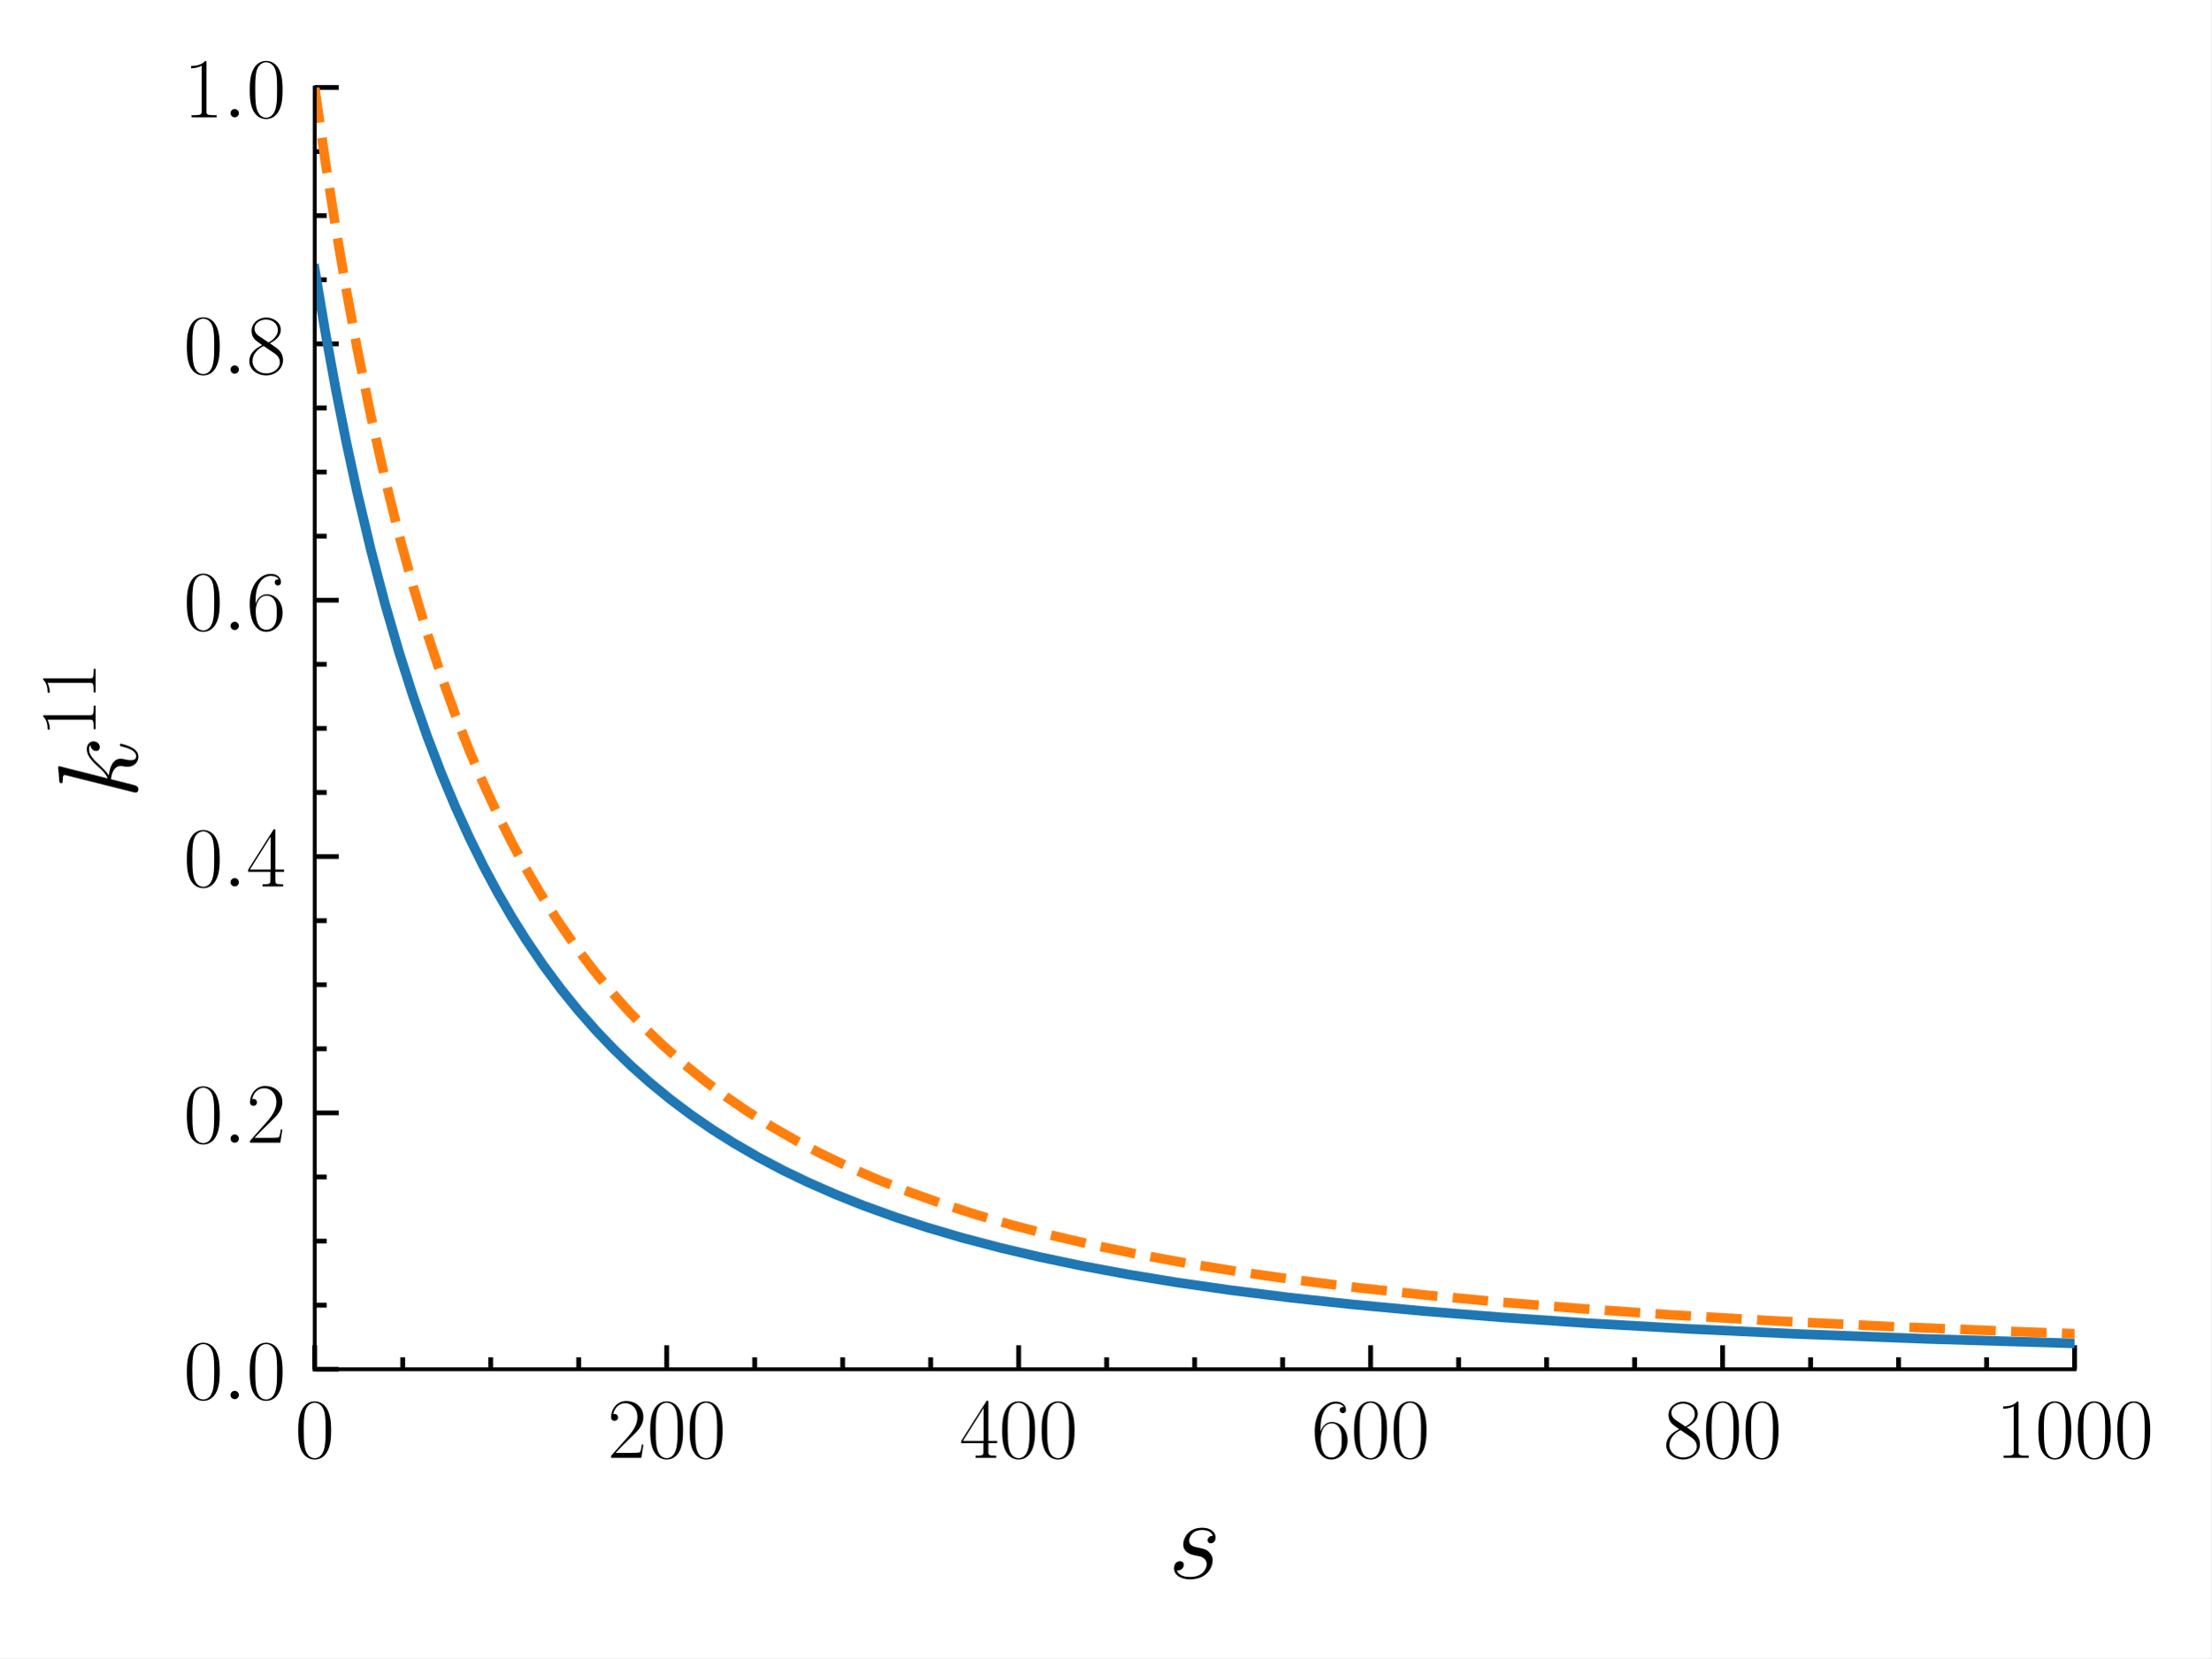
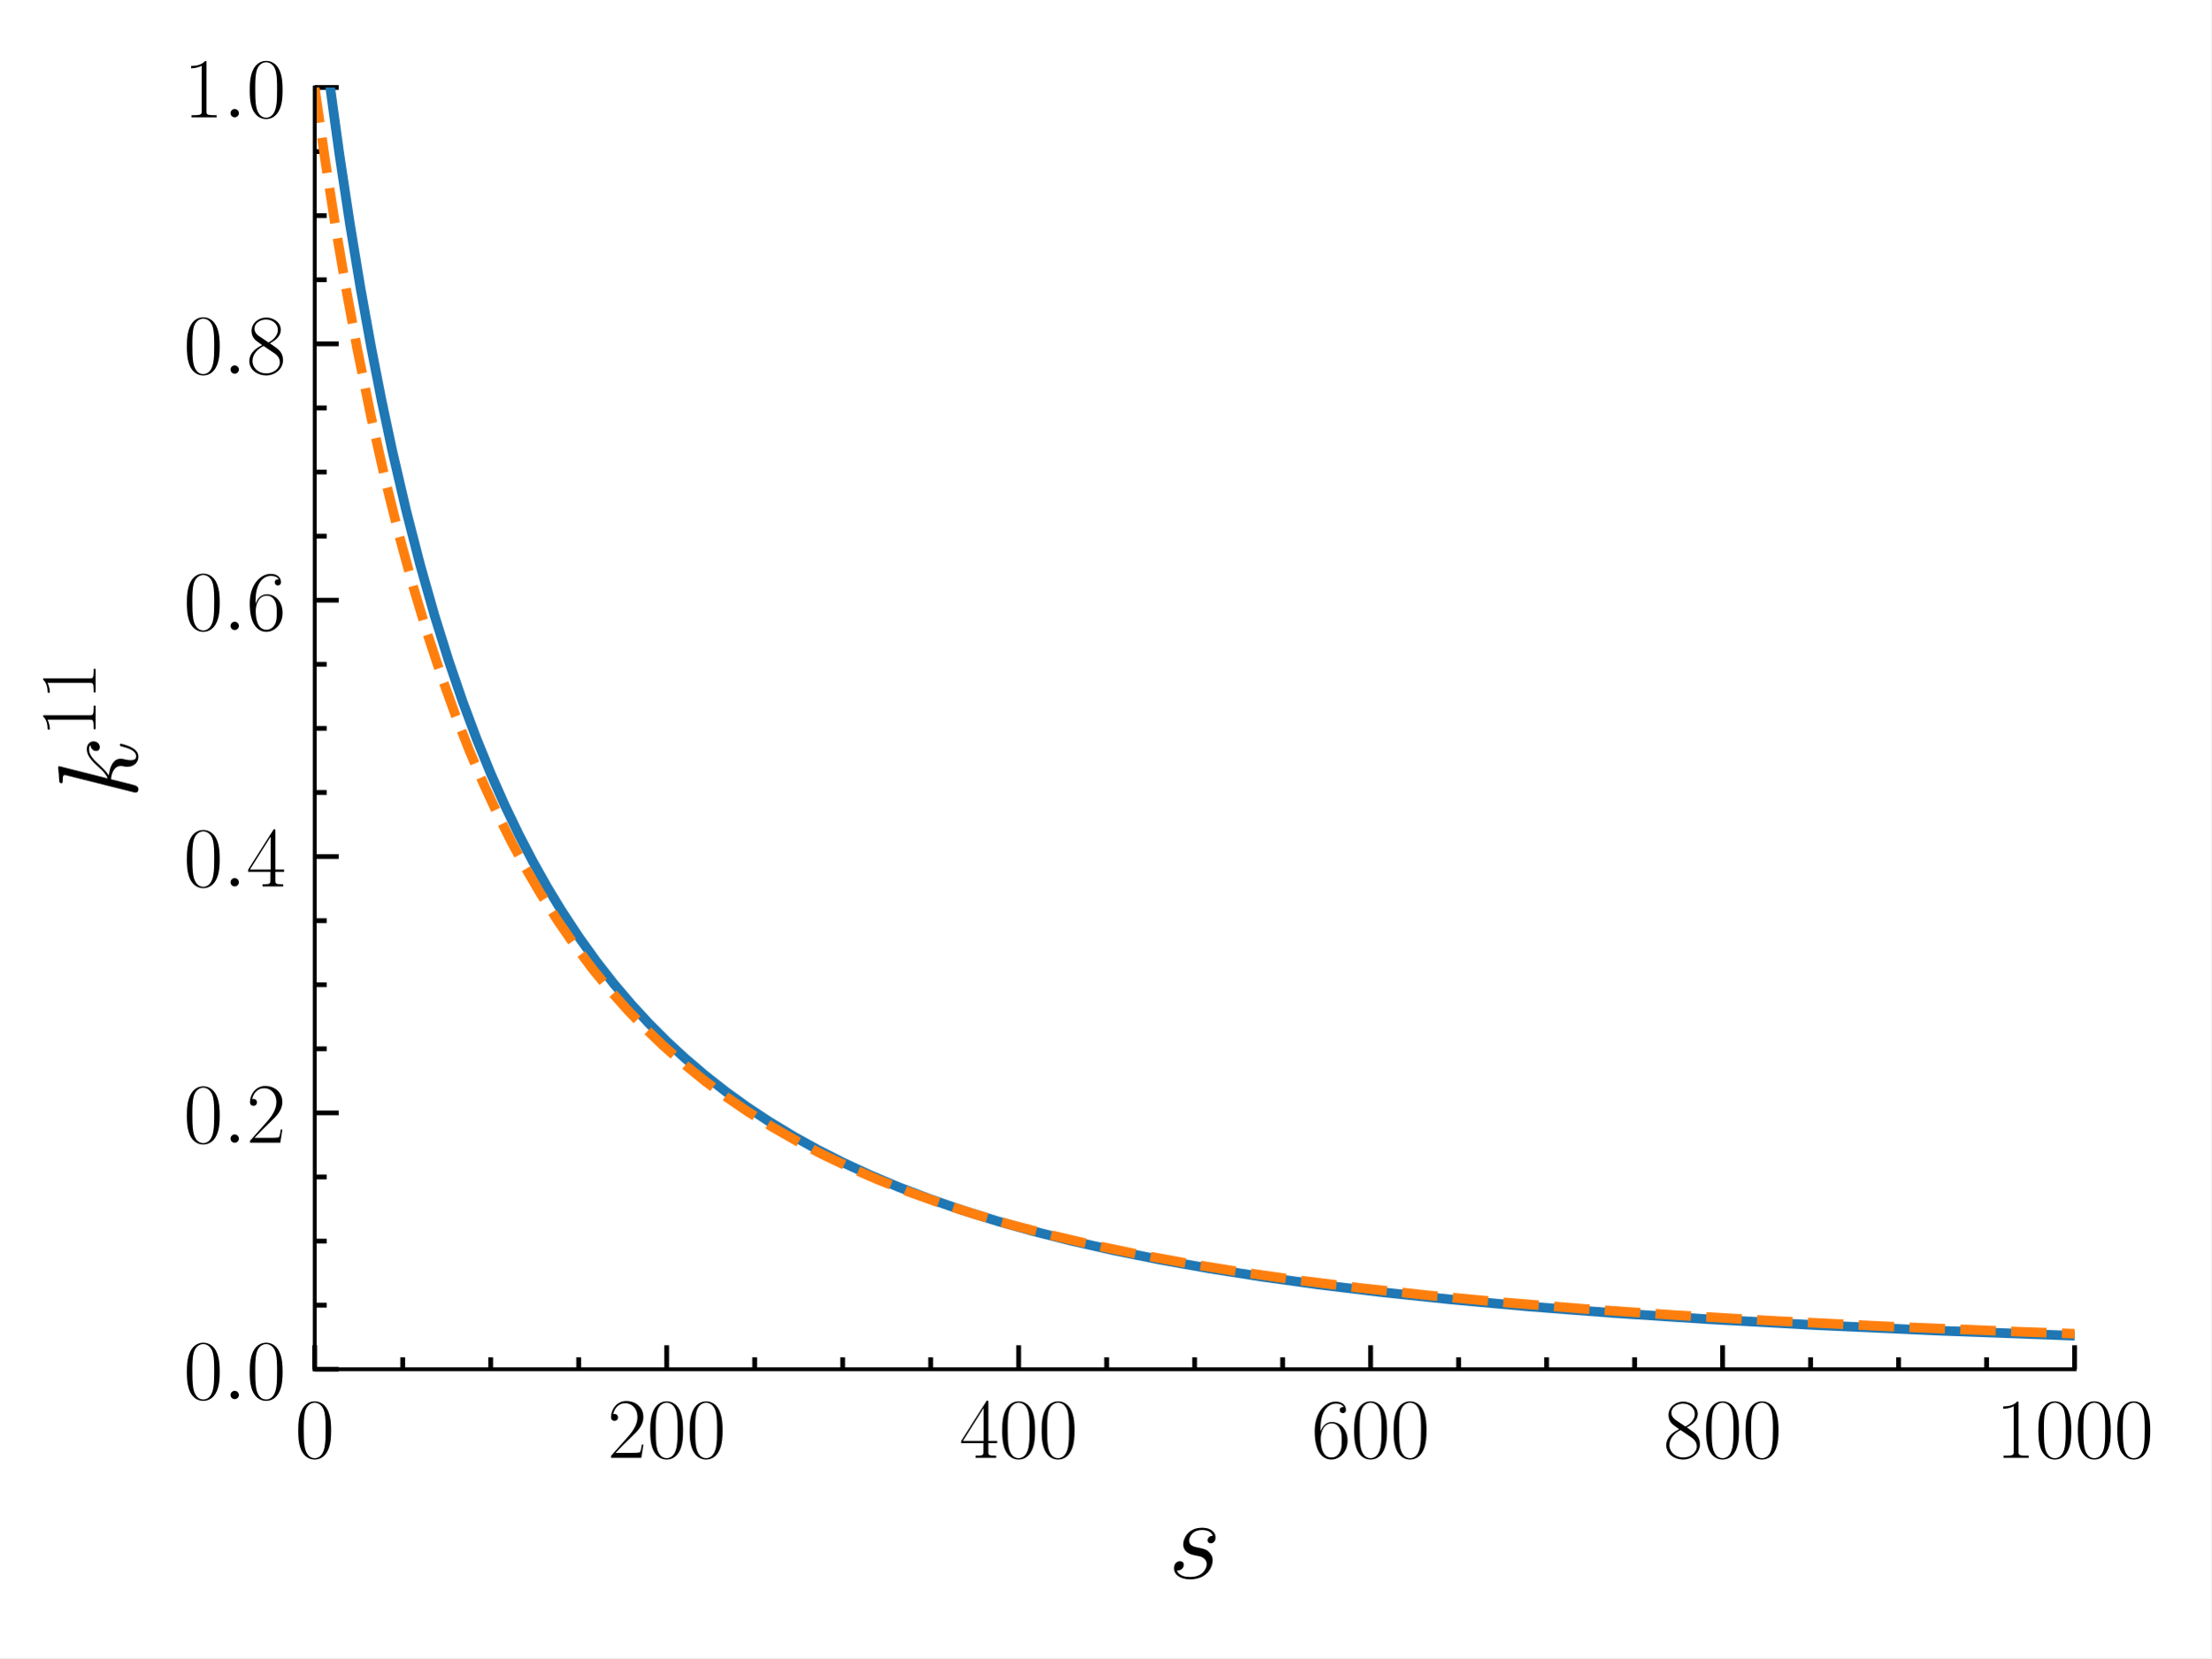
<svg xmlns="http://www.w3.org/2000/svg" xmlns:xlink="http://www.w3.org/1999/xlink" width="460.8pt" height="345.6pt" viewBox="0 0 460.8 345.6" version="1.1">
  <defs>
    <style type="text/css">*{stroke-linejoin: round; stroke-linecap: butt}</style>
  </defs>
  <g id="figure_1">
    <g id="patch_1">
      <path d="M 0 345.6  L 460.8 345.6  L 460.8 0  L 0 0  z " style="fill: #ffffff" />
    </g>
    <g id="axes_1">
      <g id="patch_2">
        <path d="M 65.581 285.403  L 432.351 285.403  L 432.351 18.227  L 65.581 18.227  z " style="fill: #ffffff" />
      </g>
      <g id="matplotlib.axis_1">
        <g id="xtick_1">
          <g id="line2d_1">
            <defs>
-               <path id="maf93b0aa6d" d="M 0 0  L 0 -5  " style="stroke: #000000" />
-             </defs>
-             <g>
-               <use xlink:href="#maf93b0aa6d" x="65.581" y="285.403" style="stroke: #000000" />
+               <path id="mddafcd9aa3" d="M 0 0  L 0 -5  " style="stroke: #000000" />
+             </defs>
+             <g>
+               <use xlink:href="#mddafcd9aa3" x="65.581" y="285.403" style="stroke: #000000" />
            </g>
          </g>
          <g id="text_1">
            <g transform="translate(61.46908 303.8568) scale(0.18 -0.18)">
              <defs>
                <path id="CMR17-30" d="M 2688 2025  C 2688 2416 2682 3080 2413 3591  C 2176 4039 1798 4198 1466 4198  C 1158 4198 768 4058 525 3597  C 269 3118 243 2524 243 2025  C 243 1661 250 1106 448 619  C 723 -39 1216 -128 1466 -128  C 1760 -128 2208 -7 2470 600  C 2662 1042 2688 1559 2688 2025  z M 1466 -26  C 1056 -26 813 325 723 812  C 653 1188 653 1738 653 2096  C 653 2588 653 2997 736 3387  C 858 3929 1216 4096 1466 4096  C 1728 4096 2067 3923 2189 3400  C 2272 3036 2278 2607 2278 2096  C 2278 1680 2278 1169 2202 792  C 2067 95 1690 -26 1466 -26  z " transform="scale(0.015625)" />
              </defs>
              <use xlink:href="#CMR17-30" transform="scale(0.996264)" />
            </g>
          </g>
        </g>
        <g id="xtick_2">
          <g id="line2d_2">
            <g>
-               <use xlink:href="#maf93b0aa6d" x="138.935" y="285.403" style="stroke: #000000" />
+               <use xlink:href="#mddafcd9aa3" x="138.935" y="285.403" style="stroke: #000000" />
            </g>
          </g>
          <g id="text_2">
            <g transform="translate(126.5988 303.8568) scale(0.18 -0.18)">
              <defs>
                <path id="CMR17-32" d="M 2669 989  L 2554 989  C 2490 536 2438 459 2413 420  C 2381 369 1920 369 1830 369  L 602 369  C 832 619 1280 1072 1824 1597  C 2214 1967 2669 2402 2669 3035  C 2669 3790 2067 4224 1395 4224  C 691 4224 262 3604 262 3030  C 262 2780 448 2748 525 2748  C 589 2748 781 2787 781 3010  C 781 3207 614 3264 525 3264  C 486 3264 448 3258 422 3245  C 544 3790 915 4058 1306 4058  C 1862 4058 2227 3617 2227 3035  C 2227 2479 1901 2000 1536 1584  L 262 146  L 262 0  L 2515 0  L 2669 989  z " transform="scale(0.015625)" />
              </defs>
              <use xlink:href="#CMR17-32" transform="scale(0.996264)" />
              <use xlink:href="#CMR17-30" transform="translate(45.69048 0) scale(0.996264)" />
              <use xlink:href="#CMR17-30" transform="translate(91.38095 0) scale(0.996264)" />
            </g>
          </g>
        </g>
        <g id="xtick_3">
          <g id="line2d_3">
            <g>
-               <use xlink:href="#maf93b0aa6d" x="212.289" y="285.403" style="stroke: #000000" />
+               <use xlink:href="#mddafcd9aa3" x="212.289" y="285.403" style="stroke: #000000" />
            </g>
          </g>
          <g id="text_3">
            <g transform="translate(199.9529 303.8568) scale(0.18 -0.18)">
              <defs>
                <path id="CMR17-34" d="M 2150 4122  C 2150 4256 2144 4256 2029 4256  L 128 1254  L 128 1088  L 1779 1088  L 1779 457  C 1779 224 1766 160 1318 160  L 1197 160  L 1197 0  C 1402 0 1747 0 1965 0  C 2182 0 2528 0 2733 0  L 2733 160  L 2611 160  C 2163 160 2150 224 2150 457  L 2150 1088  L 2803 1088  L 2803 1254  L 2150 1254  L 2150 4122  z M 1798 3703  L 1798 1254  L 256 1254  L 1798 3703  z " transform="scale(0.015625)" />
              </defs>
              <use xlink:href="#CMR17-34" transform="scale(0.996264)" />
              <use xlink:href="#CMR17-30" transform="translate(45.69048 0) scale(0.996264)" />
              <use xlink:href="#CMR17-30" transform="translate(91.38095 0) scale(0.996264)" />
            </g>
          </g>
        </g>
        <g id="xtick_4">
          <g id="line2d_4">
            <g>
-               <use xlink:href="#maf93b0aa6d" x="285.643" y="285.403" style="stroke: #000000" />
+               <use xlink:href="#mddafcd9aa3" x="285.643" y="285.403" style="stroke: #000000" />
            </g>
          </g>
          <g id="text_4">
            <g transform="translate(273.3069 303.8568) scale(0.18 -0.18)">
              <defs>
                <path id="CMR17-36" d="M 678 2176  C 678 3690 1395 4032 1811 4032  C 1946 4032 2272 4009 2400 3776  C 2298 3776 2106 3776 2106 3553  C 2106 3381 2246 3323 2336 3323  C 2394 3323 2566 3348 2566 3560  C 2566 3954 2246 4179 1805 4179  C 1043 4179 243 3390 243 1984  C 243 253 966 -128 1478 -128  C 2099 -128 2688 427 2688 1283  C 2688 2081 2170 2662 1517 2662  C 1126 2662 838 2407 678 1960  L 678 2176  z M 1478 25  C 691 25 691 1200 691 1436  C 691 1896 909 2560 1504 2560  C 1613 2560 1926 2560 2138 2120  C 2253 1870 2253 1609 2253 1289  C 2253 944 2253 690 2118 434  C 1978 171 1773 25 1478 25  z " transform="scale(0.015625)" />
              </defs>
              <use xlink:href="#CMR17-36" transform="scale(0.996264)" />
              <use xlink:href="#CMR17-30" transform="translate(45.69048 0) scale(0.996264)" />
              <use xlink:href="#CMR17-30" transform="translate(91.38095 0) scale(0.996264)" />
            </g>
          </g>
        </g>
        <g id="xtick_5">
          <g id="line2d_5">
            <g>
-               <use xlink:href="#maf93b0aa6d" x="358.997" y="285.403" style="stroke: #000000" />
+               <use xlink:href="#mddafcd9aa3" x="358.997" y="285.403" style="stroke: #000000" />
            </g>
          </g>
          <g id="text_5">
            <g transform="translate(346.661 303.8568) scale(0.18 -0.18)">
              <defs>
                <path id="CMR17-38" d="M 1741 2264  C 2144 2467 2554 2773 2554 3263  C 2554 3841 1990 4179 1472 4179  C 890 4179 378 3759 378 3180  C 378 3021 416 2747 666 2505  C 730 2442 998 2251 1171 2130  C 883 1983 211 1634 211 934  C 211 279 838 -128 1459 -128  C 2144 -128 2720 362 2720 1010  C 2720 1590 2330 1857 2074 2029  L 1741 2264  z M 902 2822  C 851 2854 595 3051 595 3351  C 595 3739 998 4032 1459 4032  C 1965 4032 2336 3676 2336 3262  C 2336 2669 1670 2331 1638 2331  C 1632 2331 1626 2331 1574 2370  L 902 2822  z M 2080 1519  C 2176 1449 2483 1240 2483 851  C 2483 381 2010 25 1472 25  C 890 25 448 438 448 940  C 448 1443 838 1862 1280 2060  L 2080 1519  z " transform="scale(0.015625)" />
              </defs>
              <use xlink:href="#CMR17-38" transform="scale(0.996264)" />
              <use xlink:href="#CMR17-30" transform="translate(45.69048 0) scale(0.996264)" />
              <use xlink:href="#CMR17-30" transform="translate(91.38095 0) scale(0.996264)" />
            </g>
          </g>
        </g>
        <g id="xtick_6">
          <g id="line2d_6">
            <g>
-               <use xlink:href="#maf93b0aa6d" x="432.351" y="285.403" style="stroke: #000000" />
+               <use xlink:href="#mddafcd9aa3" x="432.351" y="285.403" style="stroke: #000000" />
            </g>
          </g>
          <g id="text_6">
            <g transform="translate(415.9029 303.8568) scale(0.18 -0.18)">
              <defs>
                <path id="CMR17-31" d="M 1702 4058  C 1702 4192 1696 4192 1606 4192  C 1357 3916 979 3827 621 3827  C 602 3827 570 3827 563 3808  C 557 3795 557 3782 557 3648  C 755 3648 1088 3686 1344 3839  L 1344 461  C 1344 236 1331 160 781 160  L 589 160  L 589 0  C 896 0 1216 0 1523 0  C 1830 0 2150 0 2458 0  L 2458 160  L 2266 160  C 1715 160 1702 230 1702 458  L 1702 4058  z " transform="scale(0.015625)" />
              </defs>
              <use xlink:href="#CMR17-31" transform="scale(0.996264)" />
              <use xlink:href="#CMR17-30" transform="translate(45.69048 0) scale(0.996264)" />
              <use xlink:href="#CMR17-30" transform="translate(91.38095 0) scale(0.996264)" />
              <use xlink:href="#CMR17-30" transform="translate(137.0714 0) scale(0.996264)" />
            </g>
          </g>
        </g>
        <g id="xtick_7">
          <g id="line2d_7">
            <defs>
-               <path id="mc0d283260c" d="M 0 0  L 0 -2.5  " style="stroke: #000000" />
-             </defs>
-             <g>
-               <use xlink:href="#mc0d283260c" x="83.92" y="285.403" style="stroke: #000000" />
+               <path id="md488876f20" d="M 0 0  L 0 -2.5  " style="stroke: #000000" />
+             </defs>
+             <g>
+               <use xlink:href="#md488876f20" x="83.92" y="285.403" style="stroke: #000000" />
            </g>
          </g>
        </g>
        <g id="xtick_8">
          <g id="line2d_8">
            <g>
-               <use xlink:href="#mc0d283260c" x="102.258" y="285.403" style="stroke: #000000" />
+               <use xlink:href="#md488876f20" x="102.258" y="285.403" style="stroke: #000000" />
            </g>
          </g>
        </g>
        <g id="xtick_9">
          <g id="line2d_9">
            <g>
-               <use xlink:href="#mc0d283260c" x="120.597" y="285.403" style="stroke: #000000" />
+               <use xlink:href="#md488876f20" x="120.597" y="285.403" style="stroke: #000000" />
            </g>
          </g>
        </g>
        <g id="xtick_10">
          <g id="line2d_10">
            <g>
-               <use xlink:href="#mc0d283260c" x="157.274" y="285.403" style="stroke: #000000" />
+               <use xlink:href="#md488876f20" x="157.274" y="285.403" style="stroke: #000000" />
            </g>
          </g>
        </g>
        <g id="xtick_11">
          <g id="line2d_11">
            <g>
-               <use xlink:href="#mc0d283260c" x="175.612" y="285.403" style="stroke: #000000" />
+               <use xlink:href="#md488876f20" x="175.612" y="285.403" style="stroke: #000000" />
            </g>
          </g>
        </g>
        <g id="xtick_12">
          <g id="line2d_12">
            <g>
-               <use xlink:href="#mc0d283260c" x="193.951" y="285.403" style="stroke: #000000" />
+               <use xlink:href="#md488876f20" x="193.951" y="285.403" style="stroke: #000000" />
            </g>
          </g>
        </g>
        <g id="xtick_13">
          <g id="line2d_13">
            <g>
-               <use xlink:href="#mc0d283260c" x="230.628" y="285.403" style="stroke: #000000" />
+               <use xlink:href="#md488876f20" x="230.628" y="285.403" style="stroke: #000000" />
            </g>
          </g>
        </g>
        <g id="xtick_14">
          <g id="line2d_14">
            <g>
-               <use xlink:href="#mc0d283260c" x="248.966" y="285.403" style="stroke: #000000" />
+               <use xlink:href="#md488876f20" x="248.966" y="285.403" style="stroke: #000000" />
            </g>
          </g>
        </g>
        <g id="xtick_15">
          <g id="line2d_15">
            <g>
-               <use xlink:href="#mc0d283260c" x="267.305" y="285.403" style="stroke: #000000" />
+               <use xlink:href="#md488876f20" x="267.305" y="285.403" style="stroke: #000000" />
            </g>
          </g>
        </g>
        <g id="xtick_16">
          <g id="line2d_16">
            <g>
-               <use xlink:href="#mc0d283260c" x="303.982" y="285.403" style="stroke: #000000" />
+               <use xlink:href="#md488876f20" x="303.982" y="285.403" style="stroke: #000000" />
            </g>
          </g>
        </g>
        <g id="xtick_17">
          <g id="line2d_17">
            <g>
-               <use xlink:href="#mc0d283260c" x="322.32" y="285.403" style="stroke: #000000" />
+               <use xlink:href="#md488876f20" x="322.32" y="285.403" style="stroke: #000000" />
            </g>
          </g>
        </g>
        <g id="xtick_18">
          <g id="line2d_18">
            <g>
-               <use xlink:href="#mc0d283260c" x="340.659" y="285.403" style="stroke: #000000" />
+               <use xlink:href="#md488876f20" x="340.659" y="285.403" style="stroke: #000000" />
            </g>
          </g>
        </g>
        <g id="xtick_19">
          <g id="line2d_19">
            <g>
-               <use xlink:href="#mc0d283260c" x="377.336" y="285.403" style="stroke: #000000" />
+               <use xlink:href="#md488876f20" x="377.336" y="285.403" style="stroke: #000000" />
            </g>
          </g>
        </g>
        <g id="xtick_20">
          <g id="line2d_20">
            <g>
-               <use xlink:href="#mc0d283260c" x="395.674" y="285.403" style="stroke: #000000" />
+               <use xlink:href="#md488876f20" x="395.674" y="285.403" style="stroke: #000000" />
            </g>
          </g>
        </g>
        <g id="xtick_21">
          <g id="line2d_21">
            <g>
-               <use xlink:href="#mc0d283260c" x="414.013" y="285.403" style="stroke: #000000" />
+               <use xlink:href="#md488876f20" x="414.013" y="285.403" style="stroke: #000000" />
            </g>
          </g>
        </g>
        <g id="text_7">
          <g transform="translate(243.4523 328.9492) scale(0.24 -0.24)">
            <defs>
              <path id="CMMI12-73" d="M 1459 1280  C 1568 1261 1741 1223 1779 1216  C 1862 1192 2150 1090 2150 783  C 2150 586 1971 70 1229 70  C 1094 70 614 70 486 436  C 742 404 870 603 870 745  C 870 880 781 950 653 950  C 512 950 326 841 326 552  C 326 173 710 -64 1222 -64  C 2195 -64 2483 651 2483 984  C 2483 1079 2483 1258 2278 1462  C 2118 1616 1965 1648 1619 1718  C 1446 1756 1171 1814 1171 2101  C 1171 2229 1286 2689 1894 2689  C 2163 2689 2426 2589 2490 2368  C 2208 2368 2195 2125 2195 2119  C 2195 1984 2317 1946 2374 1946  C 2464 1946 2643 2015 2643 2281  C 2643 2545 2400 2816 1901 2816  C 1062 2816 838 2160 838 1899  C 838 1414 1312 1312 1459 1280  z " transform="scale(0.015625)" />
            </defs>
            <use xlink:href="#CMMI12-73" transform="scale(0.996264)" />
          </g>
        </g>
      </g>
      <g id="matplotlib.axis_2">
        <g id="ytick_1">
          <g id="line2d_22">
            <defs>
-               <path id="m98e729e13a" d="M 0 0  L 5 0  " style="stroke: #000000" />
-             </defs>
-             <g>
-               <use xlink:href="#m98e729e13a" x="65.581" y="285.403" style="stroke: #000000" />
+               <path id="m7a5c772c42" d="M 0 0  L 5 0  " style="stroke: #000000" />
+             </defs>
+             <g>
+               <use xlink:href="#m7a5c772c42" x="65.581" y="285.403" style="stroke: #000000" />
            </g>
          </g>
          <g id="text_8">
            <g transform="translate(38.25516 291.6301) scale(0.18 -0.18)">
              <defs>
                <path id="CMMI12-3a" d="M 1178 307  C 1178 492 1024 619 870 619  C 685 619 557 466 557 313  C 557 128 710 0 864 0  C 1050 0 1178 153 1178 307  z " transform="scale(0.015625)" />
              </defs>
              <use xlink:href="#CMR17-30" transform="scale(0.996264)" />
              <use xlink:href="#CMMI12-3a" transform="translate(45.69048 0) scale(0.996264)" />
              <use xlink:href="#CMR17-30" transform="translate(72.78765 0) scale(0.996264)" />
            </g>
          </g>
        </g>
        <g id="ytick_2">
          <g id="line2d_23">
            <g>
-               <use xlink:href="#m98e729e13a" x="65.581" y="231.968" style="stroke: #000000" />
+               <use xlink:href="#m7a5c772c42" x="65.581" y="231.968" style="stroke: #000000" />
            </g>
          </g>
          <g id="text_9">
            <g transform="translate(38.25516 238.1948) scale(0.18 -0.18)">
              <use xlink:href="#CMR17-30" transform="scale(0.996264)" />
              <use xlink:href="#CMMI12-3a" transform="translate(45.69048 0) scale(0.996264)" />
              <use xlink:href="#CMR17-32" transform="translate(72.78765 0) scale(0.996264)" />
            </g>
          </g>
        </g>
        <g id="ytick_3">
          <g id="line2d_24">
            <g>
-               <use xlink:href="#m98e729e13a" x="65.581" y="178.533" style="stroke: #000000" />
+               <use xlink:href="#m7a5c772c42" x="65.581" y="178.533" style="stroke: #000000" />
            </g>
          </g>
          <g id="text_10">
            <g transform="translate(38.25516 184.7594) scale(0.18 -0.18)">
              <use xlink:href="#CMR17-30" transform="scale(0.996264)" />
              <use xlink:href="#CMMI12-3a" transform="translate(45.69048 0) scale(0.996264)" />
              <use xlink:href="#CMR17-34" transform="translate(72.78765 0) scale(0.996264)" />
            </g>
          </g>
        </g>
        <g id="ytick_4">
          <g id="line2d_25">
            <g>
-               <use xlink:href="#m98e729e13a" x="65.581" y="125.097" style="stroke: #000000" />
+               <use xlink:href="#m7a5c772c42" x="65.581" y="125.097" style="stroke: #000000" />
            </g>
          </g>
          <g id="text_11">
            <g transform="translate(38.25516 131.324) scale(0.18 -0.18)">
              <use xlink:href="#CMR17-30" transform="scale(0.996264)" />
              <use xlink:href="#CMMI12-3a" transform="translate(45.69048 0) scale(0.996264)" />
              <use xlink:href="#CMR17-36" transform="translate(72.78765 0) scale(0.996264)" />
            </g>
          </g>
        </g>
        <g id="ytick_5">
          <g id="line2d_26">
            <g>
-               <use xlink:href="#m98e729e13a" x="65.581" y="71.662" style="stroke: #000000" />
+               <use xlink:href="#m7a5c772c42" x="65.581" y="71.662" style="stroke: #000000" />
            </g>
          </g>
          <g id="text_12">
            <g transform="translate(38.25516 77.88867) scale(0.18 -0.18)">
              <use xlink:href="#CMR17-30" transform="scale(0.996264)" />
              <use xlink:href="#CMMI12-3a" transform="translate(45.69048 0) scale(0.996264)" />
              <use xlink:href="#CMR17-38" transform="translate(72.78765 0) scale(0.996264)" />
            </g>
          </g>
        </g>
        <g id="ytick_6">
          <g id="line2d_27">
            <g>
-               <use xlink:href="#m98e729e13a" x="65.581" y="18.227" style="stroke: #000000" />
+               <use xlink:href="#m7a5c772c42" x="65.581" y="18.227" style="stroke: #000000" />
            </g>
          </g>
          <g id="text_13">
            <g transform="translate(38.25516 24.4533) scale(0.18 -0.18)">
              <use xlink:href="#CMR17-31" transform="scale(0.996264)" />
              <use xlink:href="#CMMI12-3a" transform="translate(45.69048 0) scale(0.996264)" />
              <use xlink:href="#CMR17-30" transform="translate(72.78765 0) scale(0.996264)" />
            </g>
          </g>
        </g>
        <g id="ytick_7">
          <g id="line2d_28">
            <defs>
-               <path id="mbf1ba28f52" d="M 0 0  L 2.5 0  " style="stroke: #000000" />
-             </defs>
-             <g>
-               <use xlink:href="#mbf1ba28f52" x="65.581" y="272.045" style="stroke: #000000" />
+               <path id="m35694afbff" d="M 0 0  L 2.5 0  " style="stroke: #000000" />
+             </defs>
+             <g>
+               <use xlink:href="#m35694afbff" x="65.581" y="272.045" style="stroke: #000000" />
            </g>
          </g>
        </g>
        <g id="ytick_8">
          <g id="line2d_29">
            <g>
-               <use xlink:href="#mbf1ba28f52" x="65.581" y="258.686" style="stroke: #000000" />
+               <use xlink:href="#m35694afbff" x="65.581" y="258.686" style="stroke: #000000" />
            </g>
          </g>
        </g>
        <g id="ytick_9">
          <g id="line2d_30">
            <g>
-               <use xlink:href="#mbf1ba28f52" x="65.581" y="245.327" style="stroke: #000000" />
+               <use xlink:href="#m35694afbff" x="65.581" y="245.327" style="stroke: #000000" />
            </g>
          </g>
        </g>
        <g id="ytick_10">
          <g id="line2d_31">
            <g>
-               <use xlink:href="#mbf1ba28f52" x="65.581" y="218.609" style="stroke: #000000" />
+               <use xlink:href="#m35694afbff" x="65.581" y="218.609" style="stroke: #000000" />
            </g>
          </g>
        </g>
        <g id="ytick_11">
          <g id="line2d_32">
            <g>
-               <use xlink:href="#mbf1ba28f52" x="65.581" y="205.25" style="stroke: #000000" />
+               <use xlink:href="#m35694afbff" x="65.581" y="205.25" style="stroke: #000000" />
            </g>
          </g>
        </g>
        <g id="ytick_12">
          <g id="line2d_33">
            <g>
-               <use xlink:href="#mbf1ba28f52" x="65.581" y="191.892" style="stroke: #000000" />
+               <use xlink:href="#m35694afbff" x="65.581" y="191.892" style="stroke: #000000" />
            </g>
          </g>
        </g>
        <g id="ytick_13">
          <g id="line2d_34">
            <g>
-               <use xlink:href="#mbf1ba28f52" x="65.581" y="165.174" style="stroke: #000000" />
+               <use xlink:href="#m35694afbff" x="65.581" y="165.174" style="stroke: #000000" />
            </g>
          </g>
        </g>
        <g id="ytick_14">
          <g id="line2d_35">
            <g>
-               <use xlink:href="#mbf1ba28f52" x="65.581" y="151.815" style="stroke: #000000" />
+               <use xlink:href="#m35694afbff" x="65.581" y="151.815" style="stroke: #000000" />
            </g>
          </g>
        </g>
        <g id="ytick_15">
          <g id="line2d_36">
            <g>
-               <use xlink:href="#mbf1ba28f52" x="65.581" y="138.456" style="stroke: #000000" />
+               <use xlink:href="#m35694afbff" x="65.581" y="138.456" style="stroke: #000000" />
            </g>
          </g>
        </g>
        <g id="ytick_16">
          <g id="line2d_37">
            <g>
-               <use xlink:href="#mbf1ba28f52" x="65.581" y="111.739" style="stroke: #000000" />
+               <use xlink:href="#m35694afbff" x="65.581" y="111.739" style="stroke: #000000" />
            </g>
          </g>
        </g>
        <g id="ytick_17">
          <g id="line2d_38">
            <g>
-               <use xlink:href="#mbf1ba28f52" x="65.581" y="98.38" style="stroke: #000000" />
+               <use xlink:href="#m35694afbff" x="65.581" y="98.38" style="stroke: #000000" />
            </g>
          </g>
        </g>
        <g id="ytick_18">
          <g id="line2d_39">
            <g>
-               <use xlink:href="#mbf1ba28f52" x="65.581" y="85.021" style="stroke: #000000" />
+               <use xlink:href="#m35694afbff" x="65.581" y="85.021" style="stroke: #000000" />
            </g>
          </g>
        </g>
        <g id="ytick_19">
          <g id="line2d_40">
            <g>
-               <use xlink:href="#mbf1ba28f52" x="65.581" y="58.303" style="stroke: #000000" />
+               <use xlink:href="#m35694afbff" x="65.581" y="58.303" style="stroke: #000000" />
            </g>
          </g>
        </g>
        <g id="ytick_20">
          <g id="line2d_41">
            <g>
-               <use xlink:href="#mbf1ba28f52" x="65.581" y="44.944" style="stroke: #000000" />
+               <use xlink:href="#m35694afbff" x="65.581" y="44.944" style="stroke: #000000" />
            </g>
          </g>
        </g>
        <g id="ytick_21">
          <g id="line2d_42">
            <g>
-               <use xlink:href="#mbf1ba28f52" x="65.581" y="31.585" style="stroke: #000000" />
+               <use xlink:href="#m35694afbff" x="65.581" y="31.585" style="stroke: #000000" />
            </g>
          </g>
        </g>
        <g id="text_14">
          <g transform="translate(28.6044 166.4987) rotate(-90) scale(0.24 -0.24)">
            <defs>
              <path id="CMMI12-6b" d="M 1798 4257  C 1805 4283 1818 4321 1818 4352  C 1818 4416 1754 4416 1741 4416  C 1734 4416 1504 4393 1389 4377  C 1280 4377 1184 4358 1069 4358  C 915 4345 870 4339 870 4224  C 870 4160 934 4160 998 4160  C 1325 4160 1325 4103 1325 4040  C 1325 4015 1325 4002 1293 3888  L 378 248  C 352 152 352 140 352 101  C 352 -38 461 -64 525 -64  C 704 -64 742 77 794 275  L 1094 1469  C 1555 1418 1830 1226 1830 920  C 1830 881 1830 856 1811 760  C 1786 664 1786 588 1786 556  C 1786 185 2029 -64 2355 -64  C 2650 -64 2803 204 2854 294  C 2989 530 3072 888 3072 913  C 3072 945 3046 971 3008 971  C 2950 971 2944 945 2918 843  C 2829 511 2694 64 2368 64  C 2240 64 2157 128 2157 370  C 2157 492 2182 632 2208 728  C 2234 843 2234 849 2234 926  C 2234 1303 1894 1514 1306 1590  C 1536 1731 1766 1980 1856 2076  C 2221 2484 2470 2689 2765 2689  C 2912 2689 2950 2650 2995 2612  C 2758 2586 2669 2420 2669 2293  C 2669 2139 2790 2088 2880 2088  C 3053 2088 3206 2235 3206 2440  C 3206 2625 3059 2816 2771 2816  C 2419 2816 2131 2567 1677 2056  C 1613 1980 1376 1737 1139 1648  L 1798 4257  z " transform="scale(0.015625)" />
            </defs>
            <use xlink:href="#CMMI12-6b" transform="scale(0.996264)" />
            <use xlink:href="#CMR17-31" transform="translate(54.0792 36.15364) scale(0.697382)" />
            <use xlink:href="#CMR17-31" transform="translate(86.06238 36.15364) scale(0.697382)" />
          </g>
        </g>
      </g>
      <g id="line2d_43">
-         <path d="M 65.581 56.055  L 67.782 69.169  L 69.982 81.188  L 72.183 92.231  L 74.384 102.404  L 77.318 114.767  L 80.252 125.924  L 83.186 136.028  L 86.12 145.209  L 89.055 153.577  L 91.989 161.225  L 94.923 168.235  L 97.857 174.676  L 100.791 180.609  L 103.725 186.085  L 106.659 191.15  L 109.594 195.846  L 113.261 201.247  L 116.929 206.185  L 120.597 210.711  L 124.264 214.869  L 127.932 218.699  L 131.6 222.233  L 135.268 225.502  L 139.669 229.11  L 144.07 232.411  L 148.471 235.44  L 152.873 238.224  L 158.007 241.199  L 163.142 243.91  L 168.277 246.388  L 174.145 248.968  L 180.014 251.309  L 186.615 253.694  L 193.217 255.846  L 200.553 258.001  L 208.622 260.12  L 216.691 262.013  L 225.493 263.855  L 235.029 265.625  L 245.299 267.308  L 256.302 268.893  L 268.772 270.46  L 281.976 271.897  L 296.646 273.273  L 312.784 274.567  L 331.123 275.81  L 351.662 276.972  L 375.135 278.069  L 401.543 279.072  L 432.351 280.011  L 433.085 280.031  L 433.085 280.031  " clip-path="url(#p03845f2992)" style="fill: none; stroke: #1f77b4; stroke-width: 2; stroke-linecap: square" />
+         <path d="M 66.376 -1  L 68.515 16.084  L 70.716 32.071  L 72.917 46.649  L 75.117 59.984  L 77.318 72.214  L 79.518 83.462  L 81.719 93.832  L 84.653 106.447  L 87.587 117.845  L 90.522 128.18  L 93.456 137.581  L 96.39 146.16  L 99.324 154.01  L 102.258 161.213  L 105.192 167.839  L 108.127 173.948  L 111.061 179.593  L 113.995 184.82  L 116.929 189.67  L 120.597 195.256  L 124.264 200.368  L 127.932 205.059  L 131.6 209.373  L 135.268 213.351  L 138.935 217.026  L 142.603 220.429  L 147.004 224.189  L 151.405 227.634  L 155.807 230.798  L 160.208 233.711  L 165.343 236.826  L 170.478 239.67  L 175.612 242.274  L 181.481 244.988  L 187.349 247.457  L 193.951 249.975  L 200.553 252.253  L 207.888 254.539  L 215.223 256.599  L 223.292 258.638  L 232.095 260.628  L 241.631 262.546  L 251.9 264.377  L 262.904 266.108  L 274.64 267.733  L 287.844 269.331  L 302.515 270.87  L 318.653 272.325  L 336.258 273.682  L 356.063 274.975  L 378.069 276.183  L 403.01 277.32  L 430.884 278.365  L 433.085 278.439  L 433.085 278.439  " clip-path="url(#p076959cb02)" style="fill: none; stroke: #1f77b4; stroke-width: 2; stroke-linecap: square" />
      </g>
      <g id="line2d_44">
-         <path d="M 65.581 18.227  L 67.782 33.564  L 69.982 47.617  L 72.183 60.526  L 74.384 72.412  L 77.318 86.848  L 80.252 99.864  L 83.186 111.641  L 86.12 122.332  L 89.055 132.065  L 91.989 140.952  L 94.923 149.089  L 97.857 156.557  L 100.791 163.427  L 103.725 169.763  L 106.659 175.617  L 109.594 181.038  L 112.528 186.066  L 116.196 191.857  L 119.863 197.156  L 123.531 202.018  L 127.199 206.488  L 130.866 210.608  L 134.534 214.414  L 138.202 217.936  L 142.603 221.828  L 147.004 225.392  L 151.405 228.665  L 155.807 231.677  L 160.941 234.897  L 166.076 237.837  L 171.211 240.527  L 177.079 243.331  L 182.948 245.88  L 189.55 248.481  L 196.151 250.833  L 203.487 253.192  L 210.822 255.317  L 218.891 257.421  L 227.694 259.474  L 237.23 261.453  L 247.499 263.342  L 258.502 265.127  L 270.239 266.803  L 283.443 268.452  L 297.38 269.965  L 312.784 271.413  L 329.656 272.777  L 348.728 274.092  L 370 275.33  L 394.207 276.507  L 421.348 277.596  L 433.085 278.007  L 433.085 278.007  " clip-path="url(#p03845f2992)" style="fill: none; stroke-dasharray: 7.4,3.2; stroke-dashoffset: 0; stroke: #ff7f0e; stroke-width: 2" />
+         <path d="M 65.581 18.227  L 67.782 33.564  L 69.982 47.617  L 72.183 60.526  L 74.384 72.412  L 77.318 86.848  L 80.252 99.864  L 83.186 111.641  L 86.12 122.332  L 89.055 132.065  L 91.989 140.952  L 94.923 149.089  L 97.857 156.557  L 100.791 163.427  L 103.725 169.763  L 106.659 175.617  L 109.594 181.038  L 112.528 186.066  L 116.196 191.857  L 119.863 197.156  L 123.531 202.018  L 127.199 206.488  L 130.866 210.608  L 134.534 214.414  L 138.202 217.936  L 142.603 221.828  L 147.004 225.392  L 151.405 228.665  L 155.807 231.677  L 160.941 234.897  L 166.076 237.837  L 171.211 240.527  L 177.079 243.331  L 182.948 245.88  L 189.55 248.481  L 196.151 250.833  L 203.487 253.192  L 210.822 255.317  L 218.891 257.421  L 227.694 259.474  L 237.23 261.453  L 247.499 263.342  L 258.502 265.127  L 270.239 266.803  L 283.443 268.452  L 297.38 269.965  L 312.784 271.413  L 329.656 272.777  L 348.728 274.092  L 370 275.33  L 394.207 276.507  L 421.348 277.596  L 433.085 278.007  L 433.085 278.007  " clip-path="url(#p076959cb02)" style="fill: none; stroke-dasharray: 7.4,3.2; stroke-dashoffset: 0; stroke: #ff7f0e; stroke-width: 2" />
      </g>
      <g id="patch_3">
        <path d="M 65.581 285.403  L 65.581 18.227  " style="fill: none; stroke: #000000; stroke-width: 0.8; stroke-linejoin: miter; stroke-linecap: square" />
      </g>
      <g id="patch_4">
        <path d="M 65.581 285.403  L 432.351 285.403  " style="fill: none; stroke: #000000; stroke-width: 0.8; stroke-linejoin: miter; stroke-linecap: square" />
      </g>
    </g>
  </g>
  <defs>
-     <clipPath id="p03845f2992">
+     <clipPath id="p076959cb02">
      <rect x="65.581" y="18.227" width="366.77" height="267.177" />
    </clipPath>
  </defs>
</svg>
